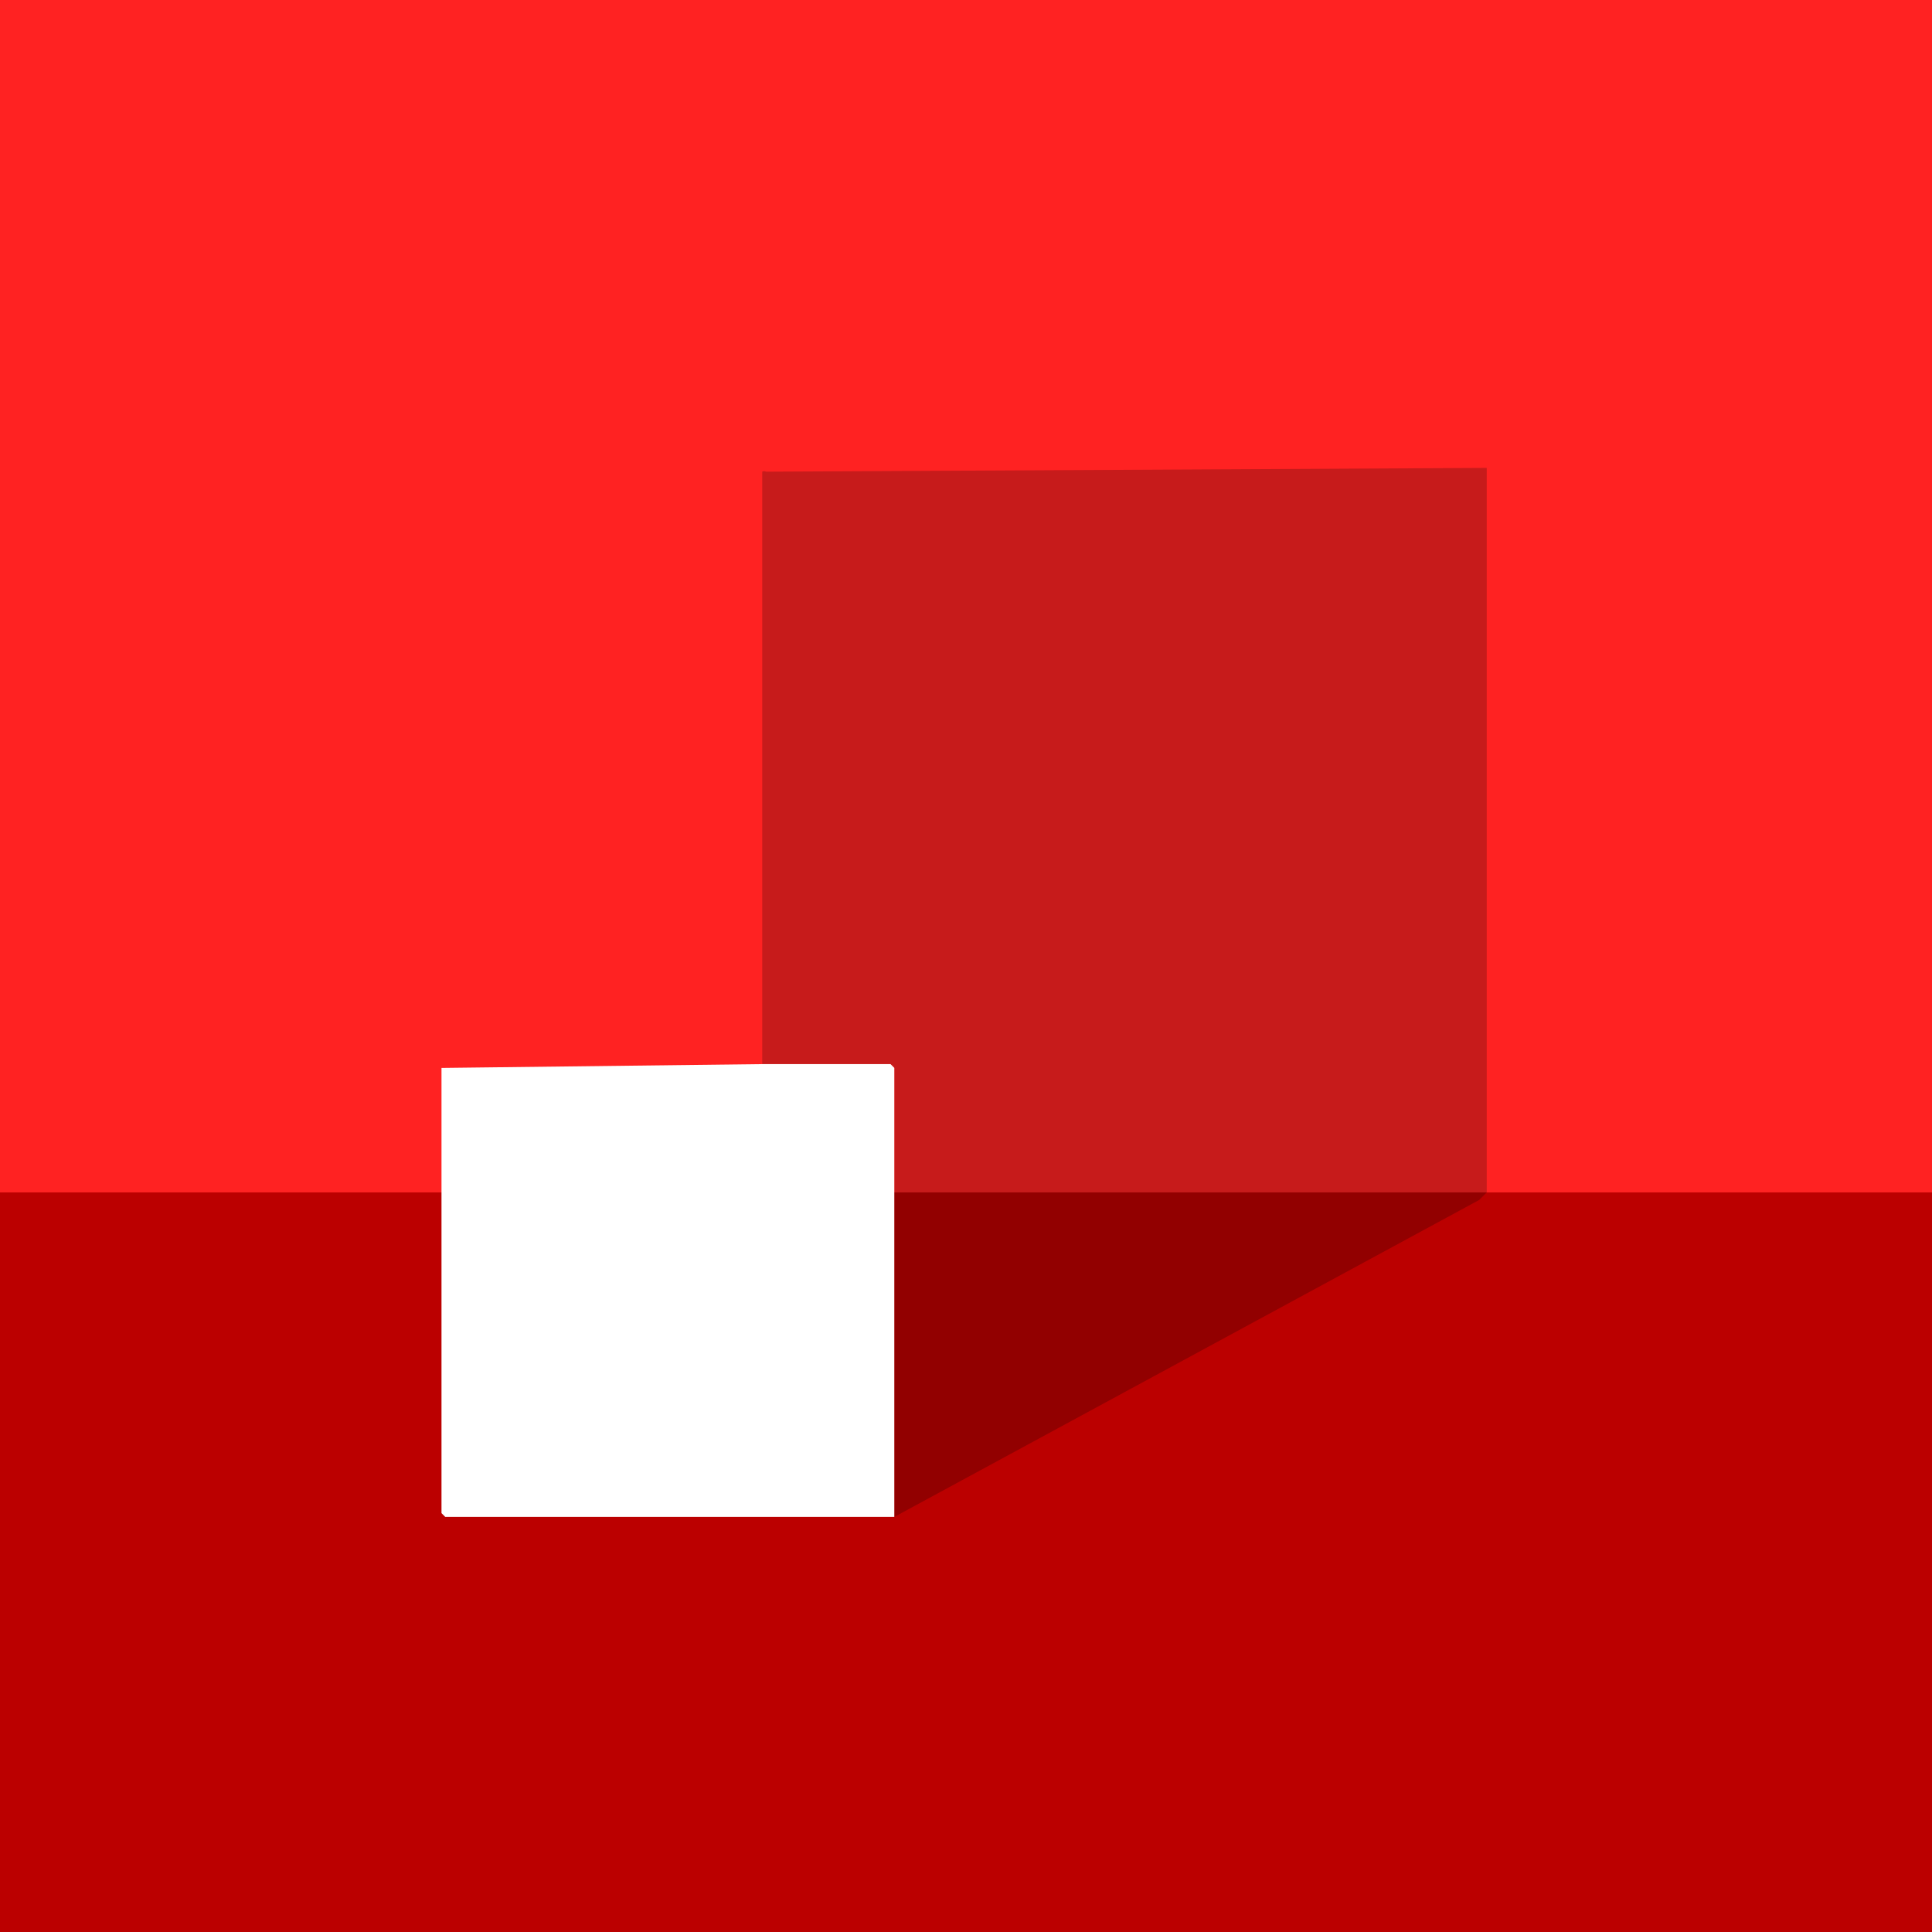
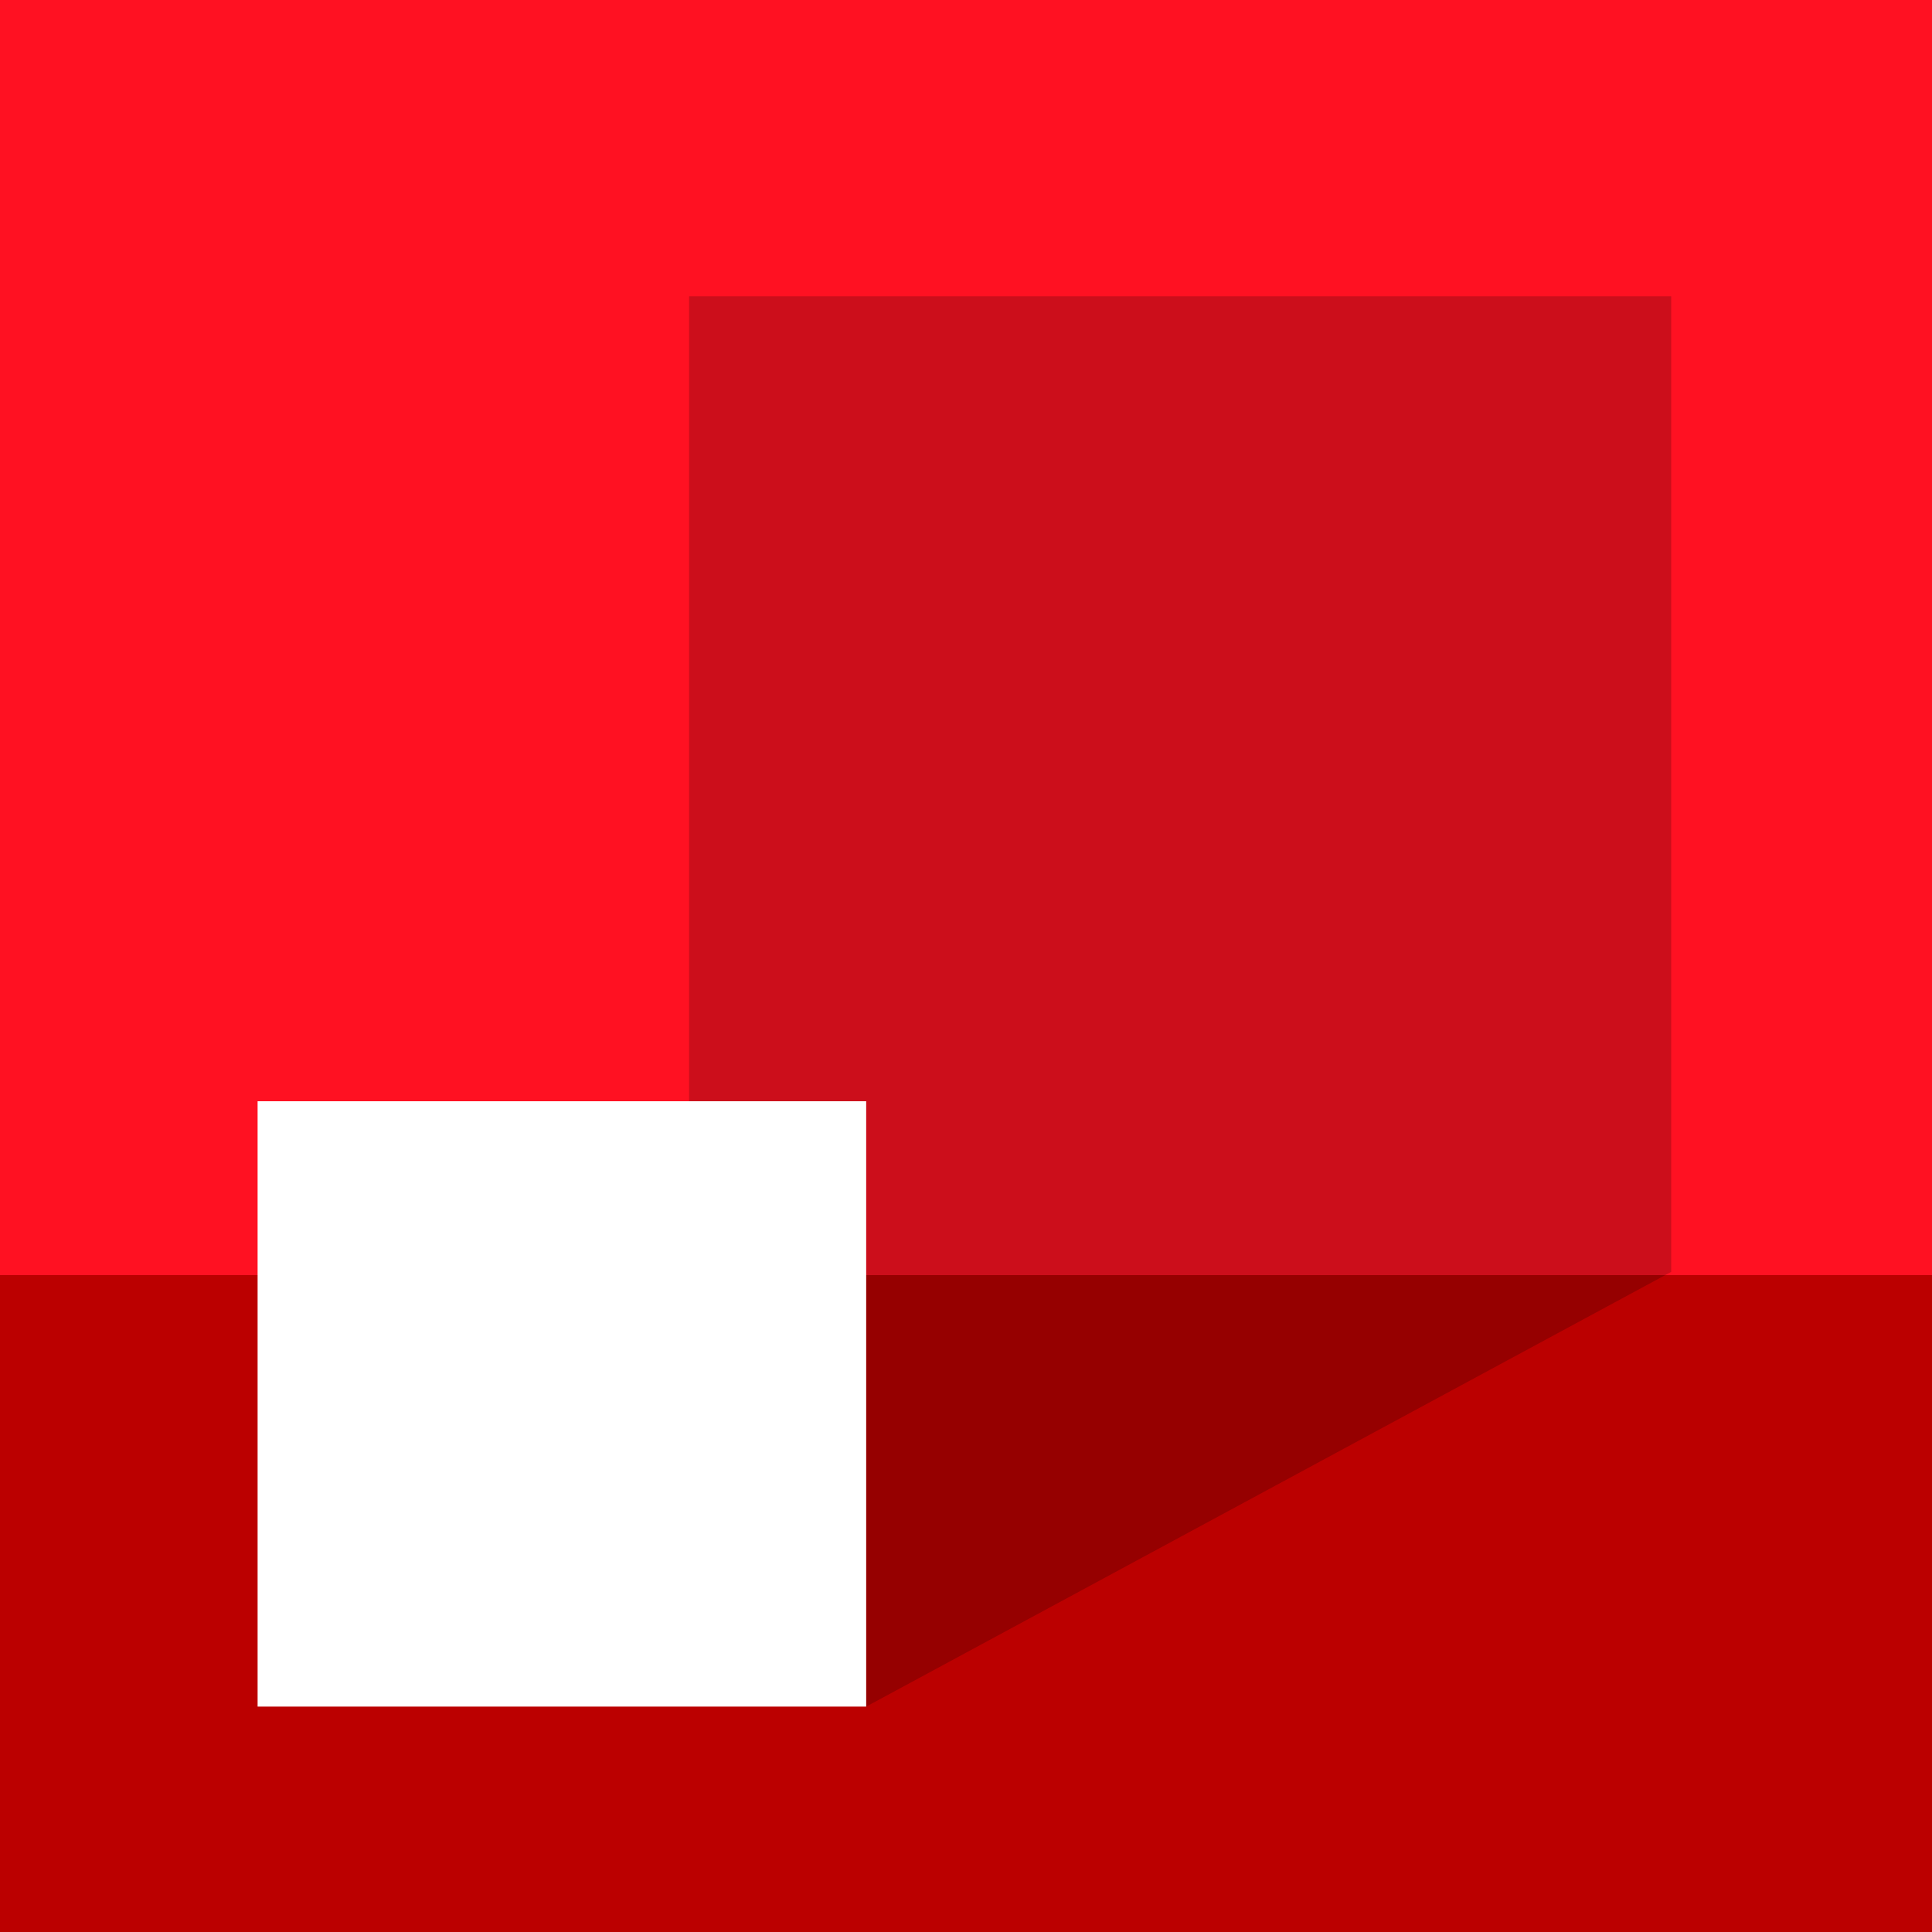
- <svg xmlns="http://www.w3.org/2000/svg" viewBox="0 0 512 512">
-   <path fill="#b00" d="M0 0h512v512H0z" />
-   <path fill="#f22" d="M0 0h512v316H0z" />
-   <path fill-opacity=".22" d="m394 316-1 1H237v-34l-1-1h-34V125a1 1 0 0 1 1 0l191-1z" />
-   <path fill-opacity=".22" d="m393 317-1 1-155 84v-85z" />
-   <path fill="#fff" d="M202 282h34l1 1v119H118l-1-1V283h1z" />
+ <svg xmlns="http://www.w3.org/2000/svg" viewBox="0 0 600 600">
+   <path fill="#B00" d="M0 2h600v600H0z" />
+   <path fill="#F12" d="M0 0h600v396H0z" />
+   <path d="m269 530 250-135H269zM214 92h305v303H214z" opacity=".2" />
+   <path fill="#fff" d="M80 342h189v188H80z" />
</svg>
